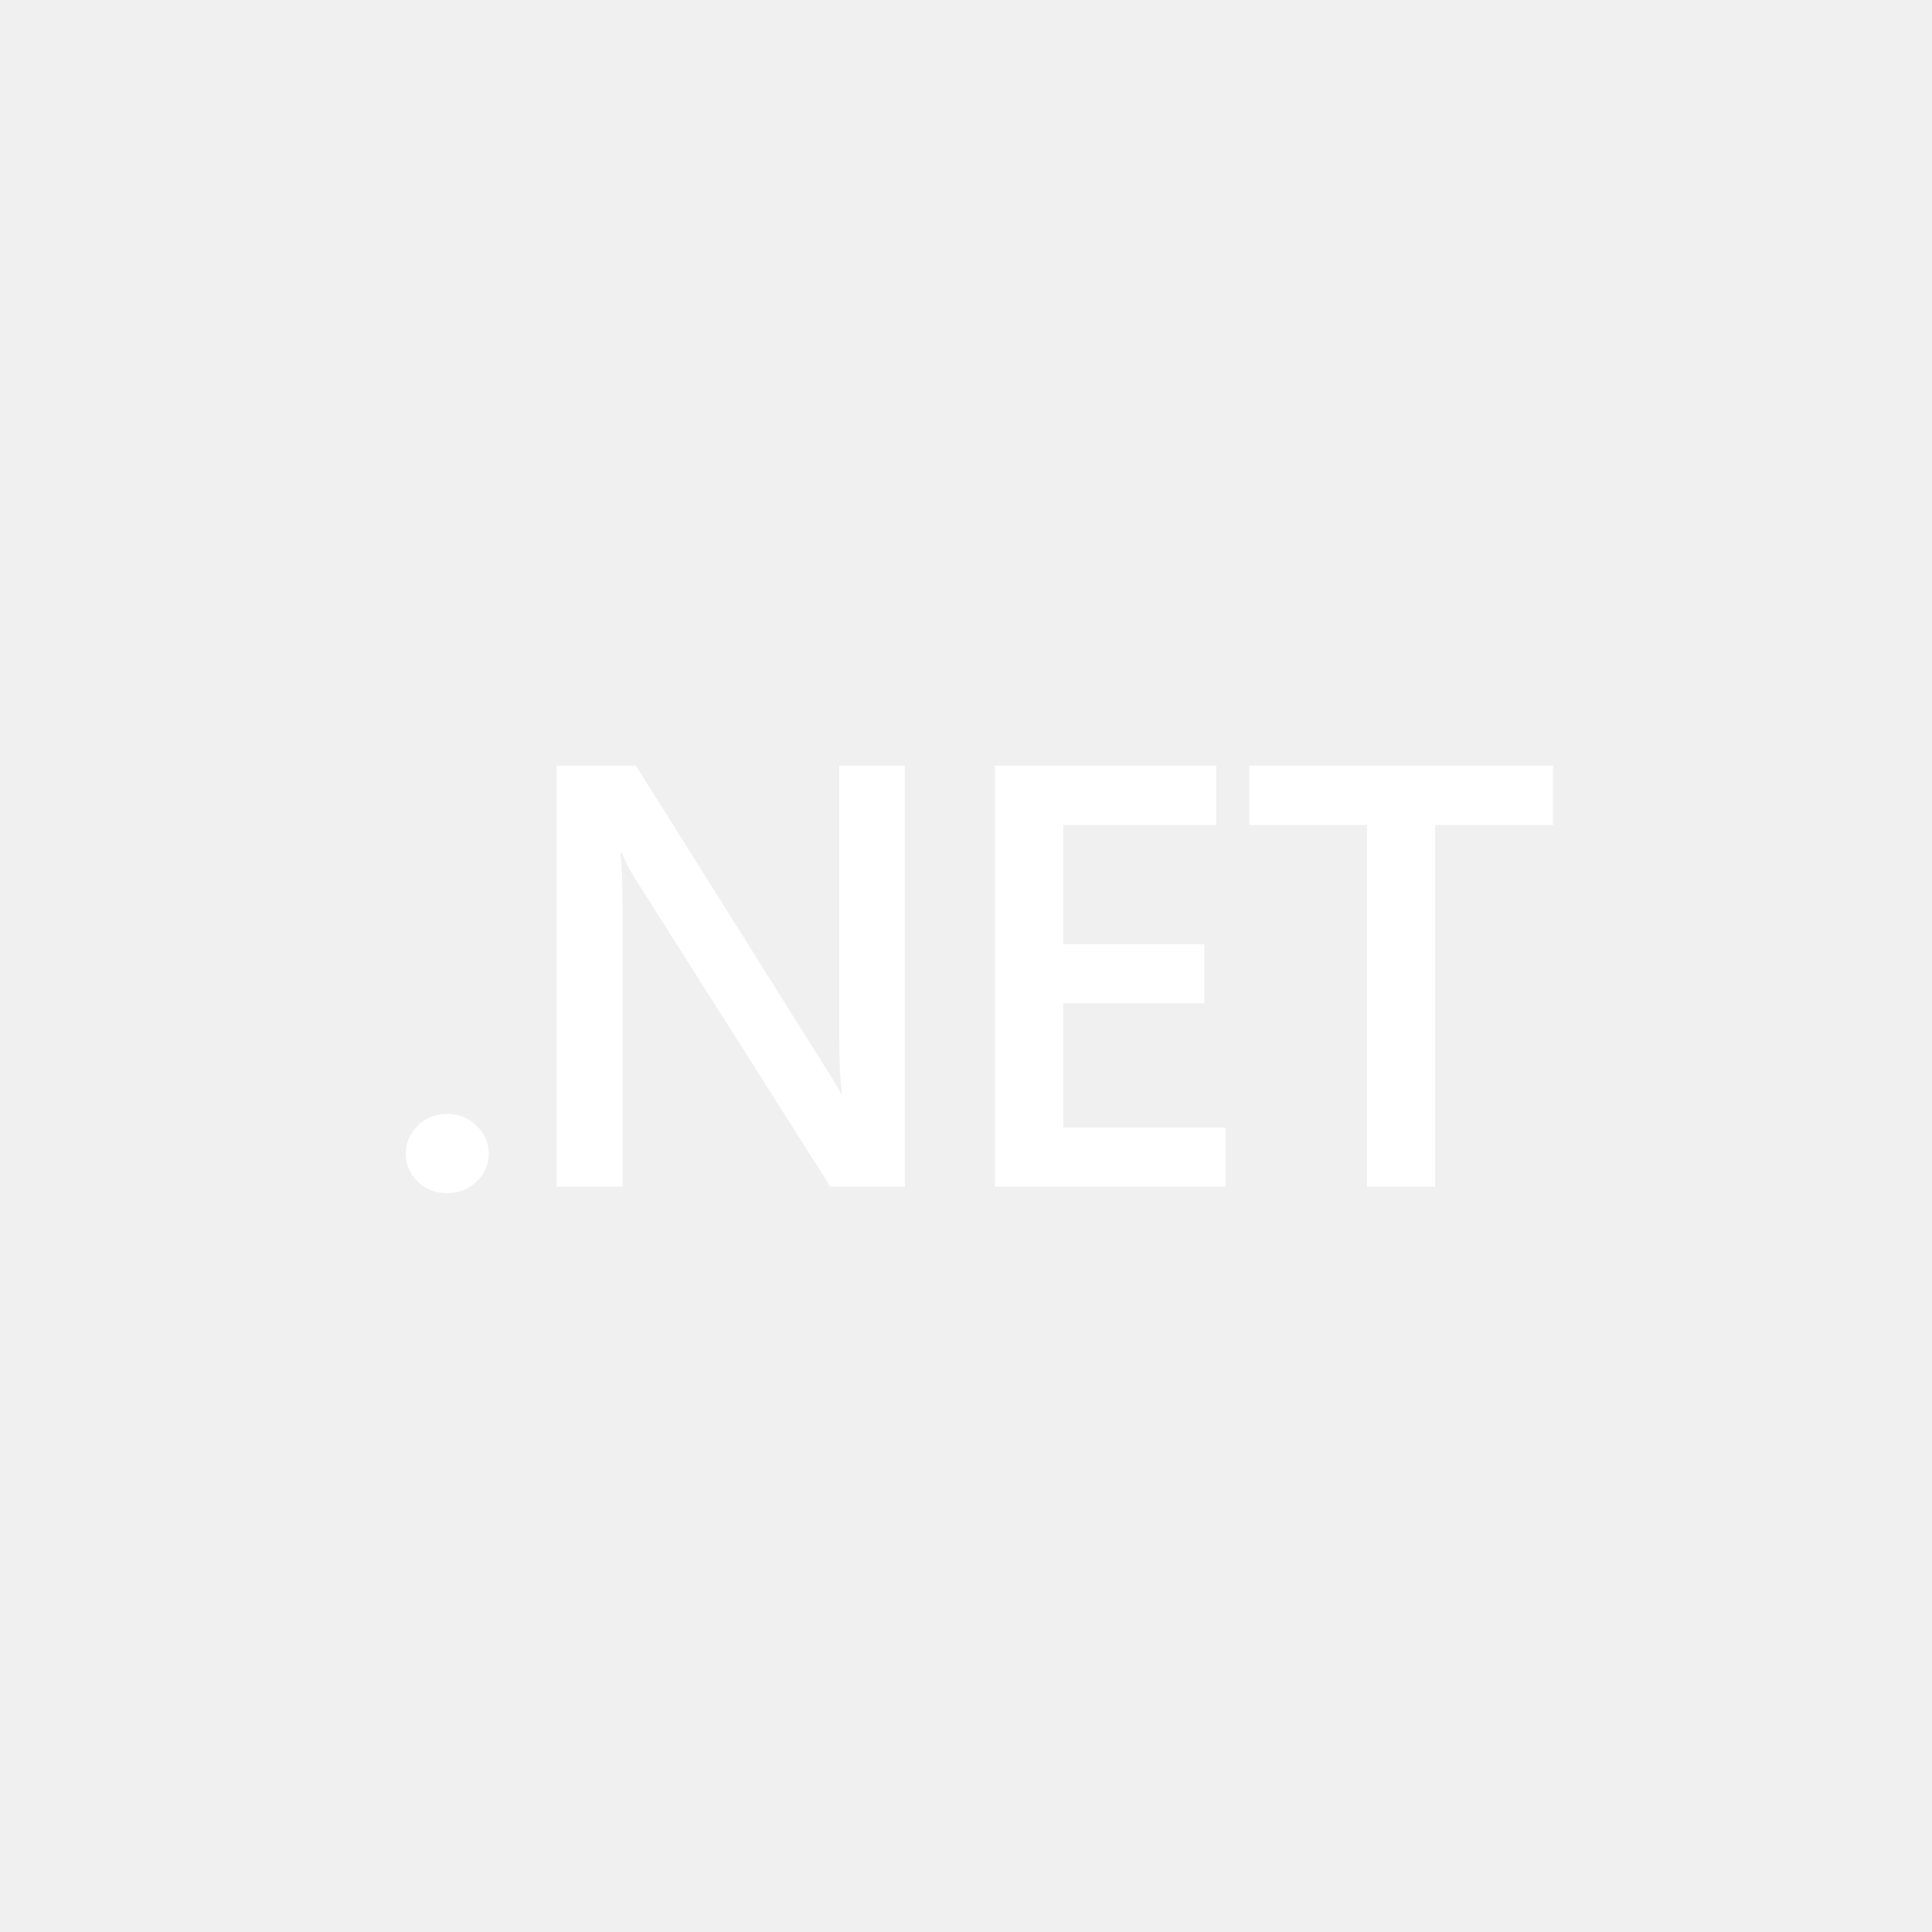
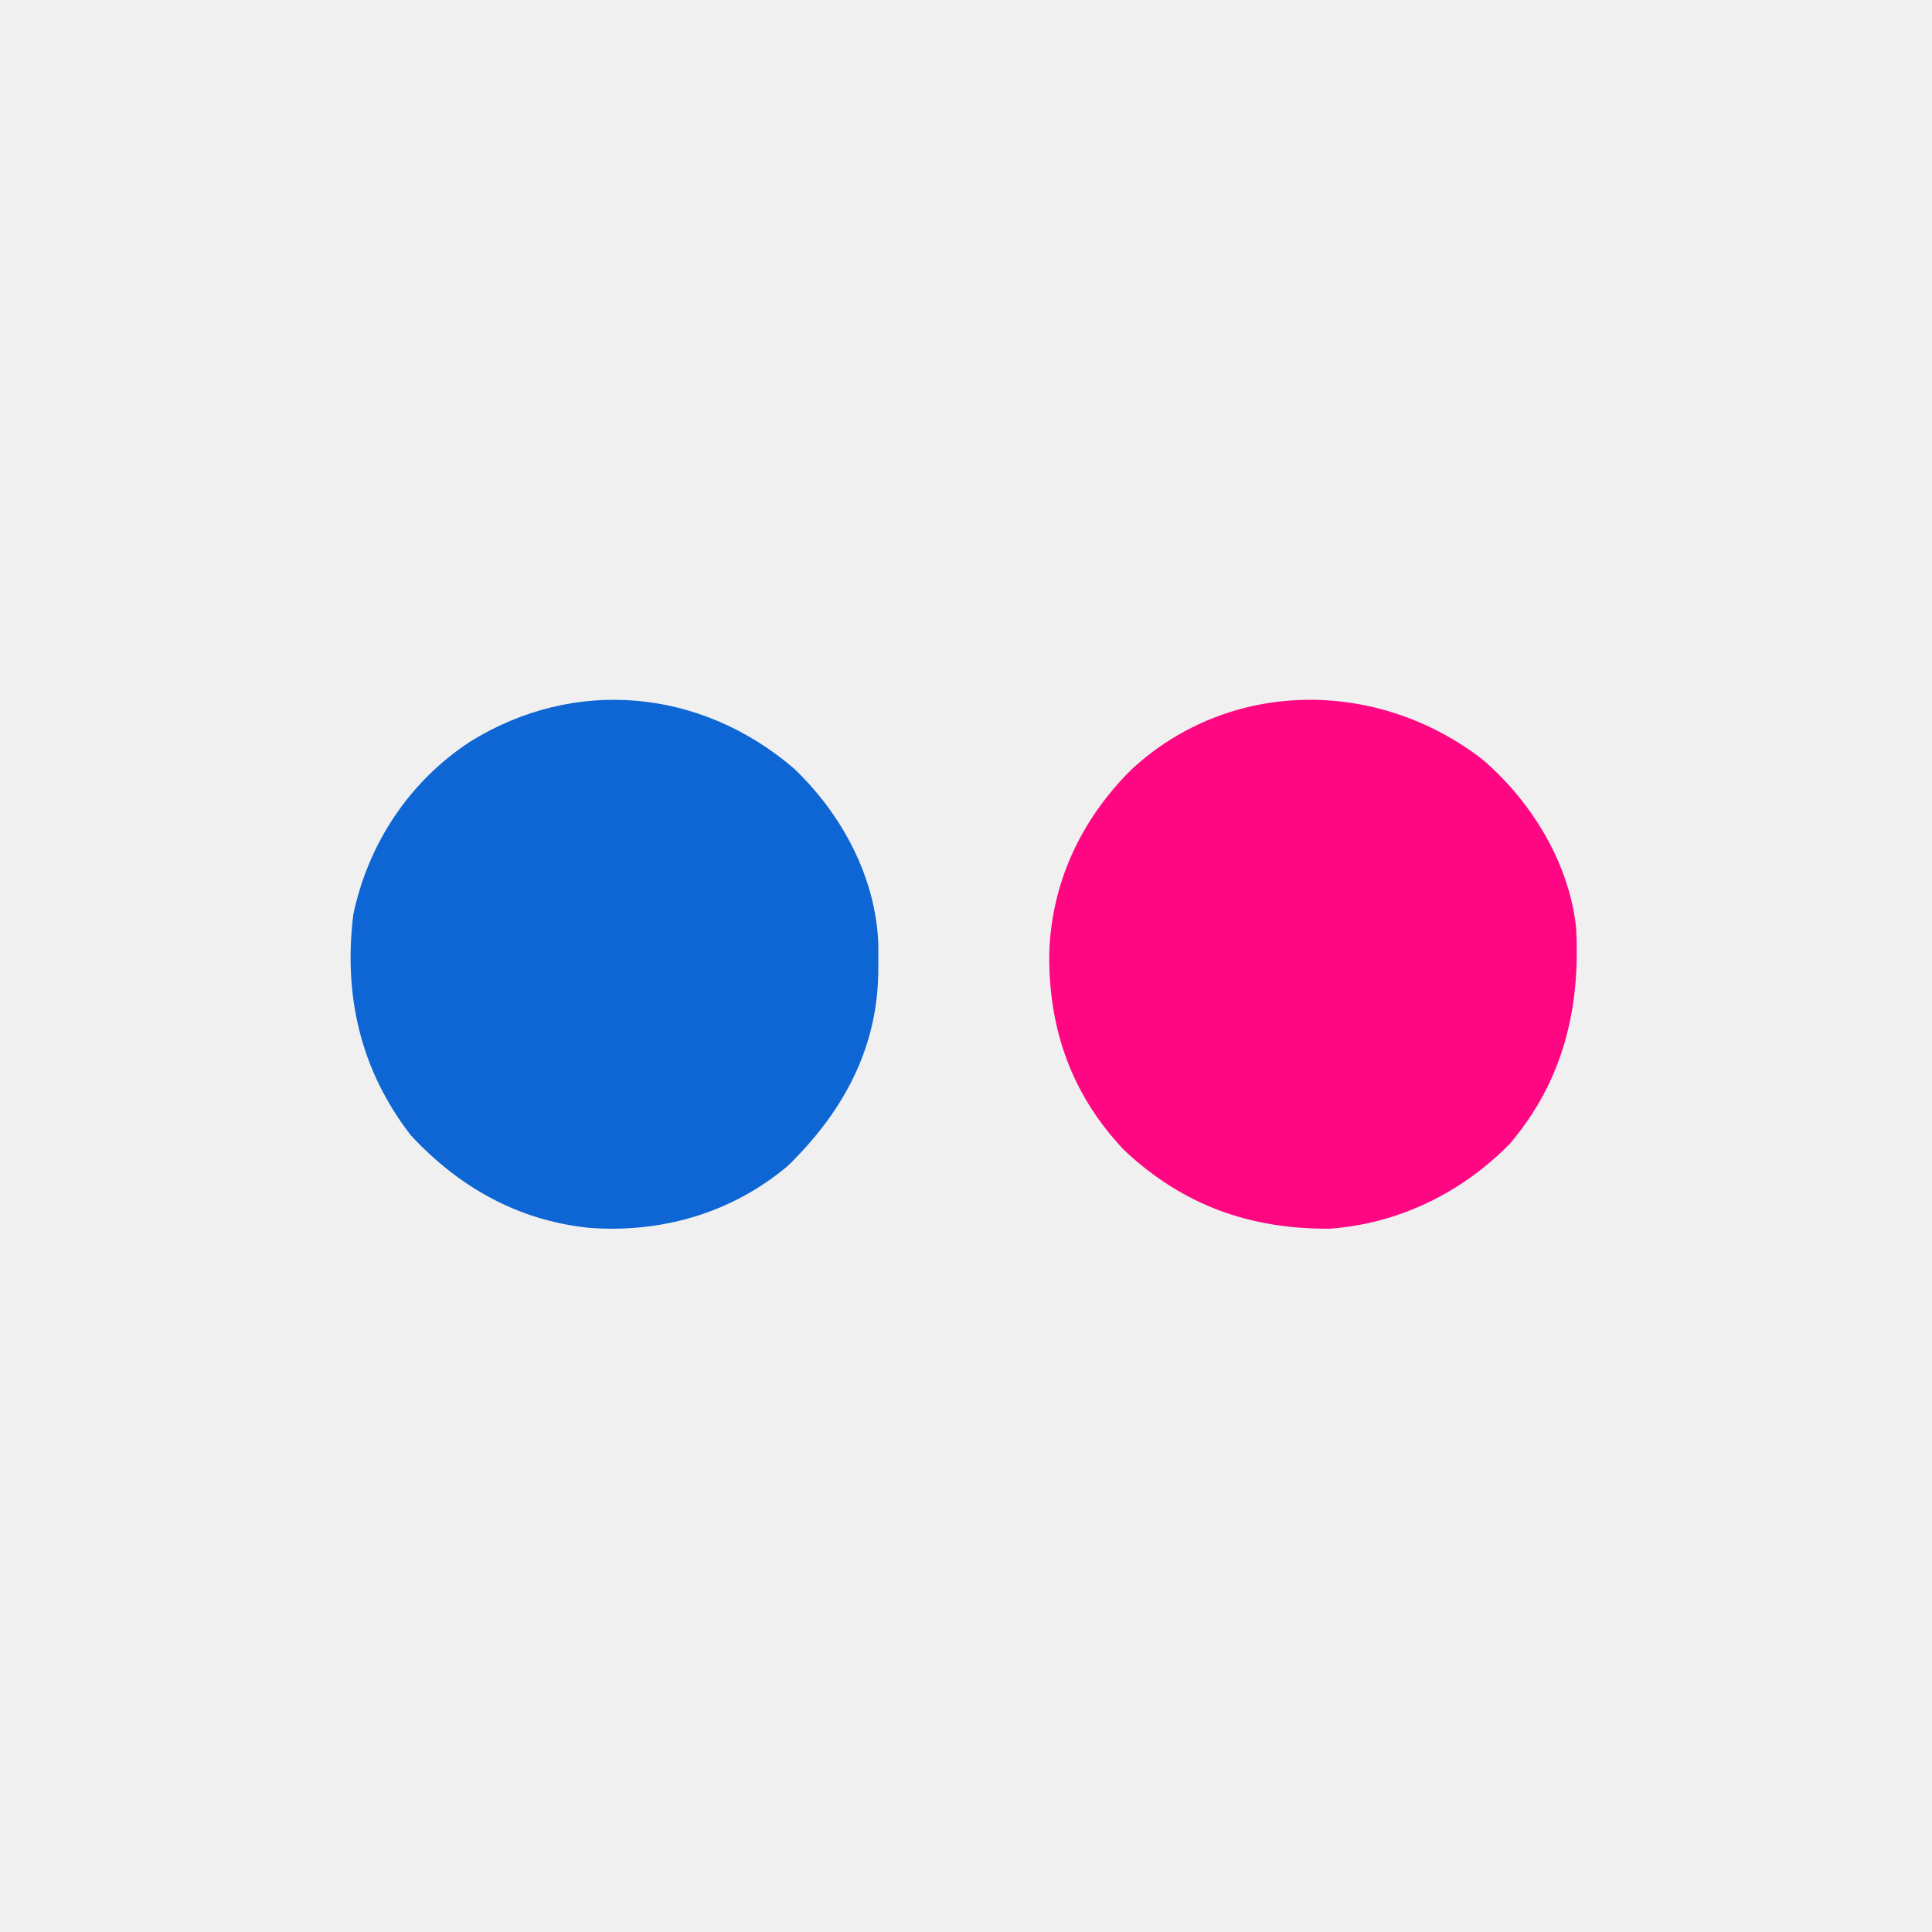
- <svg xmlns="http://www.w3.org/2000/svg" width="456" height="456" viewBox="0 0 456 456" version="1.1" xml:space="preserve" style="fill-rule:evenodd;clip-rule:evenodd;stroke-linejoin:round;stroke-miterlimit:2;">
-   <path d="m 105.5,281.609 c -2.703,0 -5.001,-0.9 -6.893,-2.702 -1.892,-1.848 -2.838,-4.042 -2.838,-6.582 0,-2.587 0.946,-4.804 2.838,-6.652 1.892,-1.848 4.19,-2.772 6.893,-2.772 2.748,0 5.068,0.924 6.96,2.772 1.937,1.848 2.906,4.064 2.906,6.652 0,2.54 -0.968,4.734 -2.906,6.582 -1.892,1.802 -4.212,2.702 -6.96,2.702 z" style="fill:#ffffff;fill-rule:nonzero;stroke-width:0.838" />
-   <path d="M 213.561,280.084 H 195.99 L 149.7,207.054 c -1.171,-1.848 -2.14,-3.765 -2.906,-5.751 h -0.406 c 0.361,2.125 0.541,6.675 0.541,13.65 v 65.132 h -15.543 v -99.36 h 18.719 l 44.737,71.298 c 1.892,2.957 3.109,4.989 3.649,6.098 h 0.27 c -0.45,-2.632 -0.676,-7.09 -0.676,-13.373 v -64.023 h 15.476 z" style="fill:#ffffff;fill-rule:nonzero;stroke-width:0.838" />
-   <path d="m 289.251,280.084 h -54.401 v -99.36 h 52.238 v 13.997 h -36.154 v 28.131 h 33.316 v 13.927 h -33.316 v 29.378 h 38.316 z" style="fill:#ffffff;fill-rule:nonzero;stroke-width:0.838" />
-   <path d="M 366.565,194.721 H 338.722 v 85.363 h -16.084 v -85.363 h -27.775 v -13.997 h 71.701 z" style="fill:#ffffff;fill-rule:nonzero;stroke-width:0.838" />
+ <svg xmlns="http://www.w3.org/2000/svg" version="1.1" width="456" height="456">
+   <path d="M0 0 C11.307 10.728 19.32 25.547 19.988 41.301 C20.008 42.867 20.011 44.434 20 46 C19.994 46.83 19.989 47.659 19.983 48.514 C19.627 66.637 11.486 81.282 -1.312 93.812 C-14.6 105.049 -31.322 109.826 -48.515 108.466 C-65.124 106.691 -79.018 98.856 -90.312 86.688 C-102.28 71.258 -106.273 53.601 -103.918 34.484 C-100.368 17.721 -90.67 3.12 -76.375 -6.25 C-51.713 -21.568 -21.991 -18.802 0 0 Z " fill="#0E66D4" transform="translate(187.3125,181.3125)" />
+   <path d="M0 0 C11.494 9.879 20.43 24.361 22.051 39.711 C23.112 58.701 18.984 75.876 6.426 90.648 C-4.936 102.237 -19.719 109.461 -35.949 110.711 C-54.84 110.883 -70.837 105.201 -84.699 92.094 C-97.083 78.979 -102.496 63.529 -102.296 45.71 C-101.795 28.995 -94.76 14.129 -82.938 2.371 C-59.546 -19.311 -24.612 -19.103 0 0 Z " fill="#FF0683" transform="translate(349.9492,179.2891)" />
</svg>
